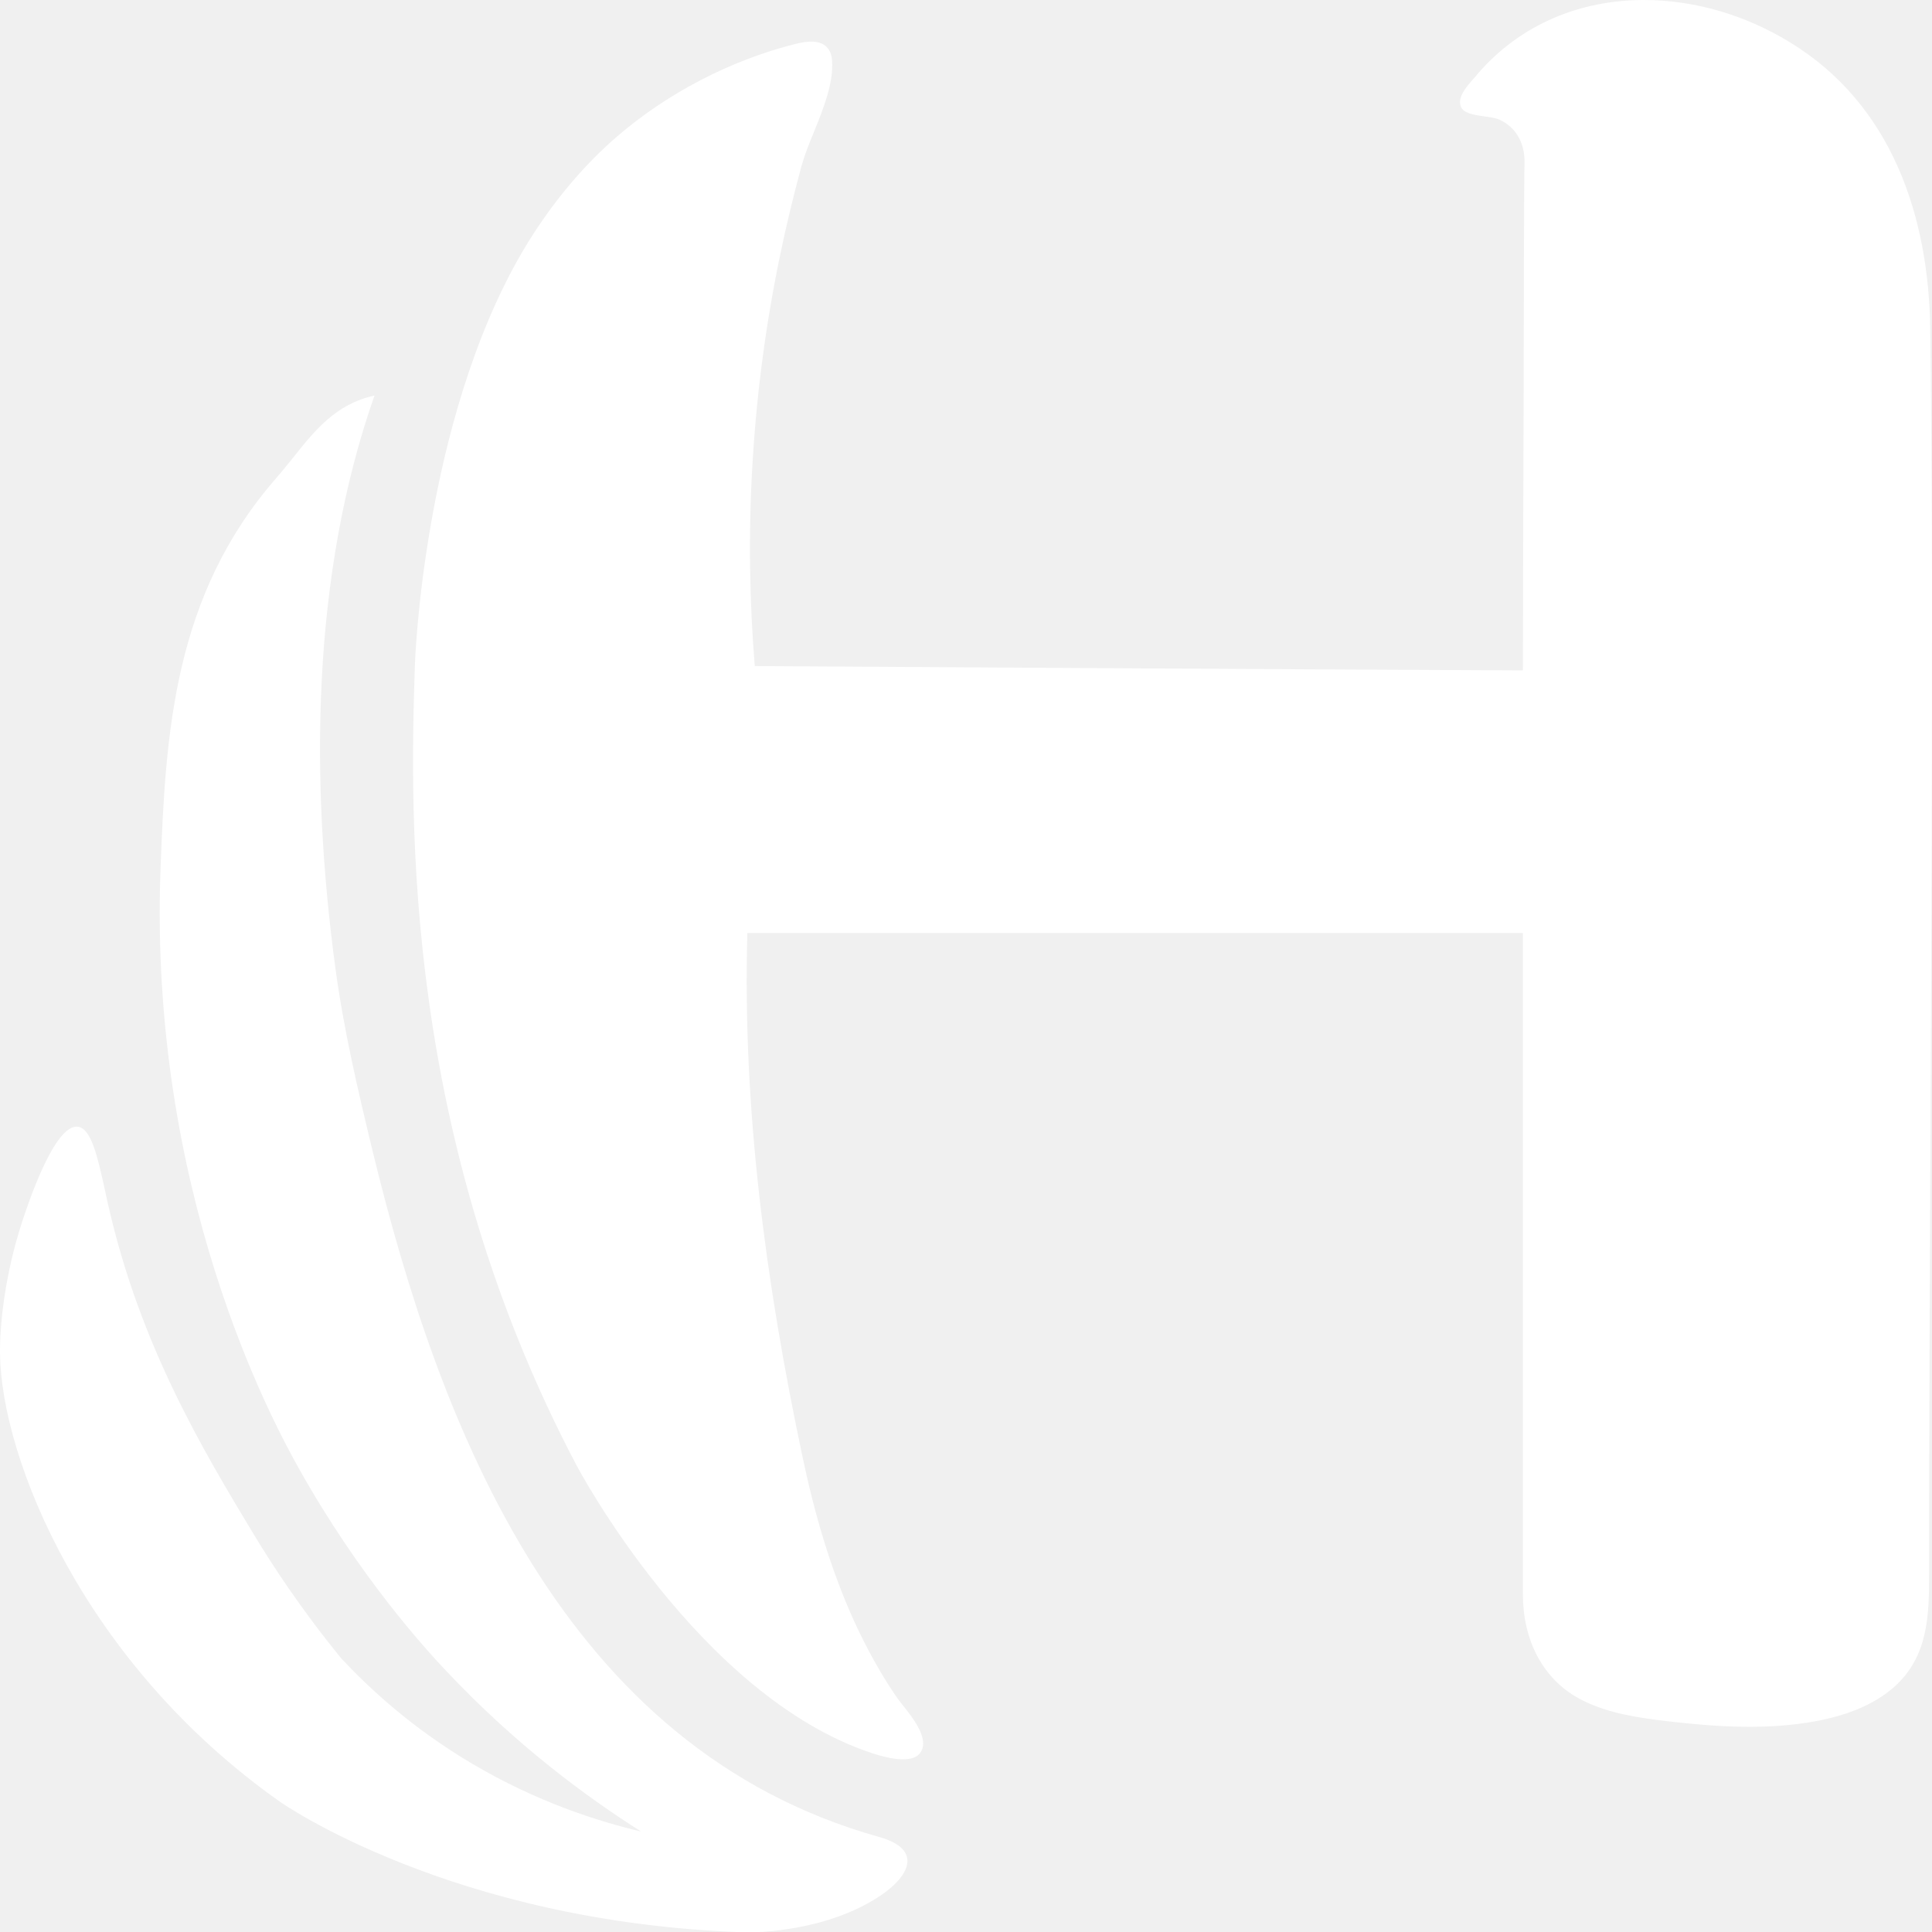
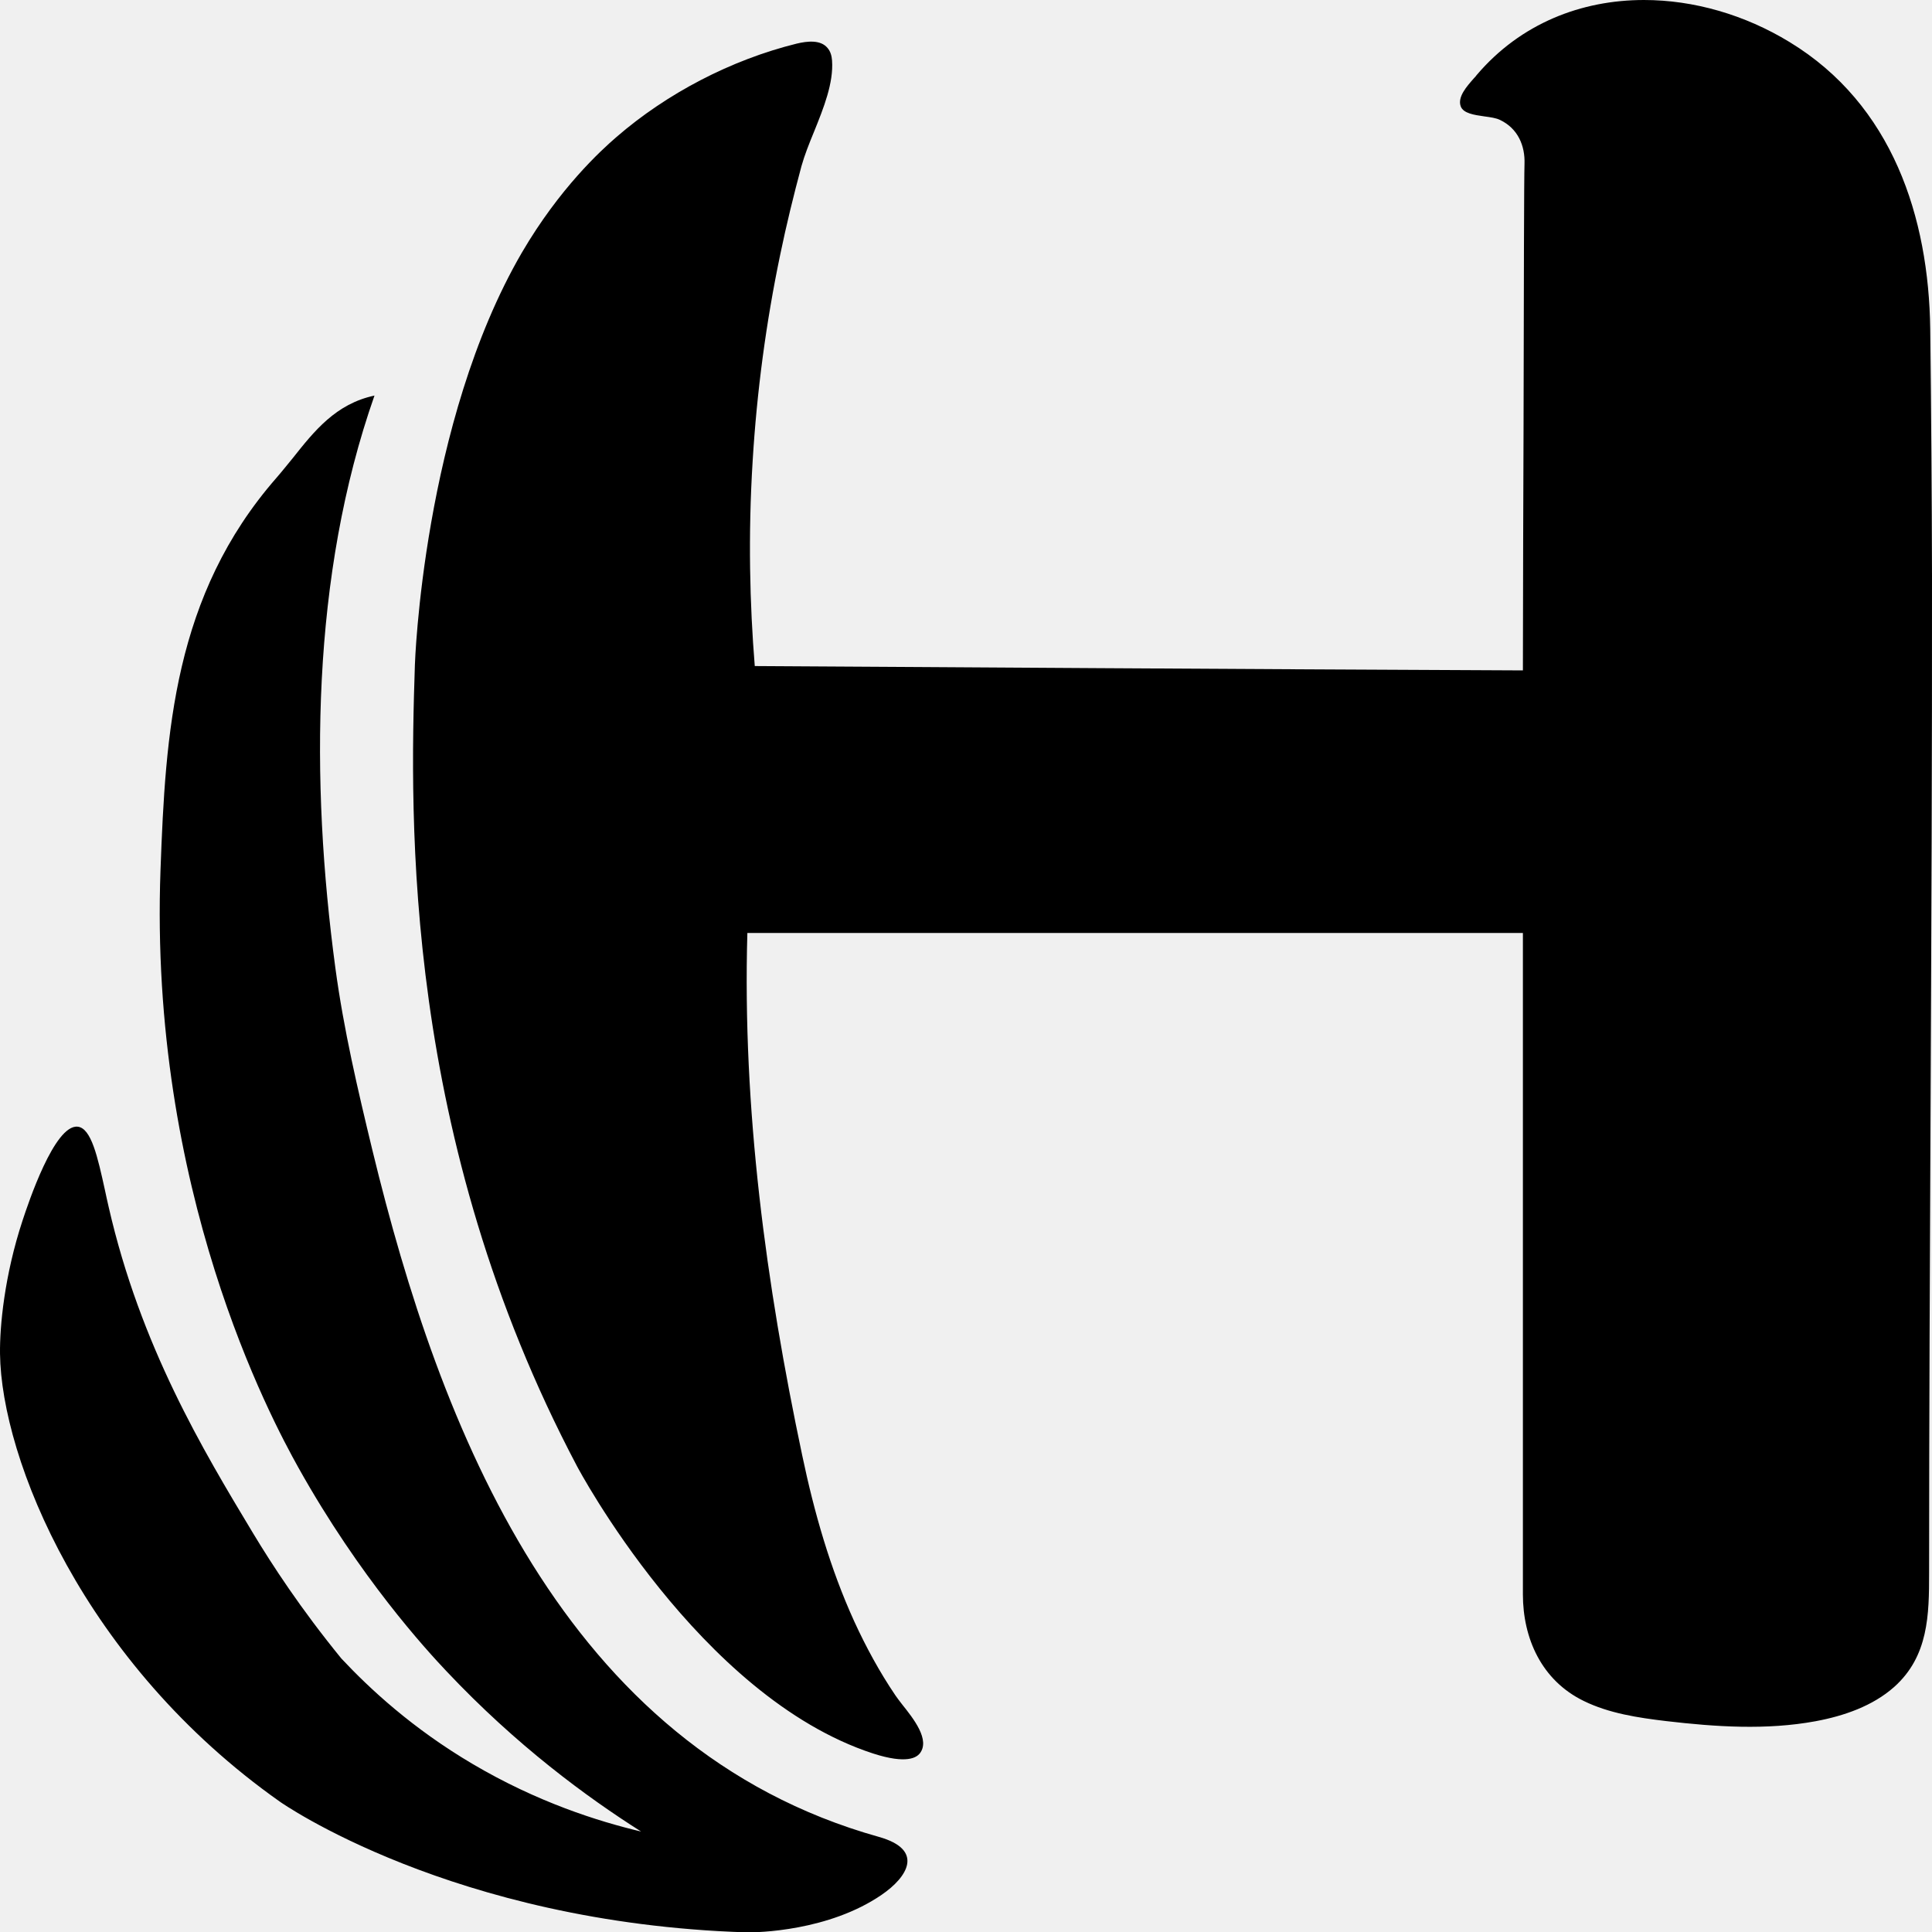
<svg xmlns="http://www.w3.org/2000/svg" width="12" height="12" viewBox="0 0 12 12" fill="none">
-   <path fill="#fff" d="M9.154 0.487C9.161 0.48 9.167 0.473 9.172 0.466C9.445 0.145 9.823 0 10.211 0C10.521 0 10.838 0.092 11.115 0.261C11.755 0.65 11.98 1.35 11.989 2.045C11.995 2.557 11.999 3.068 12 3.58C12.001 4.677 11.996 5.774 11.991 6.87C11.987 7.837 11.982 8.803 11.982 9.77C11.982 10.029 11.979 10.287 11.765 10.478C11.632 10.596 11.454 10.658 11.276 10.691C10.971 10.747 10.657 10.726 10.349 10.69C10.173 10.669 9.994 10.642 9.837 10.565C9.574 10.437 9.459 10.175 9.459 9.903V5.795H4.642C4.611 6.888 4.757 7.971 4.983 9.041C5.057 9.393 5.156 9.742 5.306 10.071C5.379 10.23 5.463 10.385 5.562 10.531C5.572 10.546 5.587 10.565 5.603 10.586C5.674 10.675 5.78 10.808 5.712 10.892C5.693 10.914 5.635 10.96 5.422 10.891C4.34 10.538 3.584 9.107 3.584 9.107C2.505 7.065 2.545 5.099 2.577 4.129C2.577 4.129 2.625 2.628 3.242 1.568C3.476 1.168 3.733 0.934 3.829 0.851C4.142 0.58 4.54 0.372 4.948 0.271C5.015 0.255 5.097 0.246 5.14 0.298C5.159 0.32 5.166 0.348 5.168 0.376C5.178 0.515 5.116 0.67 5.057 0.816C5.026 0.891 4.997 0.964 4.978 1.032C4.929 1.214 4.884 1.398 4.846 1.582C4.758 2.004 4.701 2.432 4.675 2.861C4.646 3.327 4.657 3.755 4.688 4.137C5.436 4.141 6.131 4.146 6.821 4.15C7.612 4.155 8.603 4.16 9.459 4.164C9.46 3.613 9.461 3.109 9.463 2.673C9.465 1.73 9.466 1.109 9.469 1.018C9.473 0.905 9.428 0.798 9.317 0.745C9.293 0.733 9.257 0.728 9.22 0.723C9.156 0.714 9.089 0.704 9.073 0.661C9.051 0.602 9.112 0.535 9.154 0.487ZM0.997 5.402C1.028 4.553 1.078 3.699 1.717 2.968C1.751 2.929 1.784 2.887 1.818 2.846C1.952 2.677 2.086 2.508 2.326 2.457C1.933 3.576 1.927 4.852 2.083 6.012C2.135 6.397 2.222 6.767 2.313 7.144C2.732 8.87 3.497 10.859 5.458 11.409C5.744 11.489 5.637 11.659 5.476 11.769C5.148 11.994 4.706 12.004 4.632 12.002C2.806 11.944 1.739 11.191 1.739 11.191C0.518 10.33 0.008 9.06 9.9874e-05 8.408C-0.002 8.24 0.027 7.924 0.14 7.581C0.175 7.475 0.338 6.984 0.482 6.998C0.567 7.006 0.607 7.188 0.652 7.393C0.659 7.427 0.667 7.462 0.675 7.497C0.873 8.362 1.261 9.007 1.573 9.525C1.69 9.719 1.867 9.991 2.12 10.301C2.296 10.489 2.562 10.736 2.935 10.956C3.338 11.194 3.716 11.313 3.982 11.376C3.646 11.163 3.208 10.842 2.772 10.379C2.65 10.25 2.235 9.799 1.853 9.115C1.683 8.81 0.924 7.393 0.997 5.402Z" />
+   <path fill="currentColor" d="M9.154 0.487C9.161 0.48 9.167 0.473 9.172 0.466C9.445 0.145 9.823 0 10.211 0C10.521 0 10.838 0.092 11.115 0.261C11.755 0.65 11.98 1.35 11.989 2.045C11.995 2.557 11.999 3.068 12 3.58C12.001 4.677 11.996 5.774 11.991 6.87C11.987 7.837 11.982 8.803 11.982 9.77C11.982 10.029 11.979 10.287 11.765 10.478C11.632 10.596 11.454 10.658 11.276 10.691C10.971 10.747 10.657 10.726 10.349 10.69C10.173 10.669 9.994 10.642 9.837 10.565C9.574 10.437 9.459 10.175 9.459 9.903V5.795H4.642C4.611 6.888 4.757 7.971 4.983 9.041C5.057 9.393 5.156 9.742 5.306 10.071C5.379 10.23 5.463 10.385 5.562 10.531C5.572 10.546 5.587 10.565 5.603 10.586C5.674 10.675 5.78 10.808 5.712 10.892C5.693 10.914 5.635 10.96 5.422 10.891C4.34 10.538 3.584 9.107 3.584 9.107C2.505 7.065 2.545 5.099 2.577 4.129C2.577 4.129 2.625 2.628 3.242 1.568C3.476 1.168 3.733 0.934 3.829 0.851C4.142 0.58 4.54 0.372 4.948 0.271C5.015 0.255 5.097 0.246 5.14 0.298C5.159 0.32 5.166 0.348 5.168 0.376C5.178 0.515 5.116 0.67 5.057 0.816C5.026 0.891 4.997 0.964 4.978 1.032C4.929 1.214 4.884 1.398 4.846 1.582C4.758 2.004 4.701 2.432 4.675 2.861C4.646 3.327 4.657 3.755 4.688 4.137C5.436 4.141 6.131 4.146 6.821 4.15C7.612 4.155 8.603 4.16 9.459 4.164C9.46 3.613 9.461 3.109 9.463 2.673C9.465 1.73 9.466 1.109 9.469 1.018C9.473 0.905 9.428 0.798 9.317 0.745C9.293 0.733 9.257 0.728 9.22 0.723C9.156 0.714 9.089 0.704 9.073 0.661C9.051 0.602 9.112 0.535 9.154 0.487ZM0.997 5.402C1.028 4.553 1.078 3.699 1.717 2.968C1.751 2.929 1.784 2.887 1.818 2.846C1.952 2.677 2.086 2.508 2.326 2.457C1.933 3.576 1.927 4.852 2.083 6.012C2.135 6.397 2.222 6.767 2.313 7.144C2.732 8.87 3.497 10.859 5.458 11.409C5.744 11.489 5.637 11.659 5.476 11.769C5.148 11.994 4.706 12.004 4.632 12.002C2.806 11.944 1.739 11.191 1.739 11.191C0.518 10.33 0.008 9.06 9.9874e-05 8.408C-0.002 8.24 0.027 7.924 0.14 7.581C0.175 7.475 0.338 6.984 0.482 6.998C0.567 7.006 0.607 7.188 0.652 7.393C0.659 7.427 0.667 7.462 0.675 7.497C0.873 8.362 1.261 9.007 1.573 9.525C1.69 9.719 1.867 9.991 2.12 10.301C2.296 10.489 2.562 10.736 2.935 10.956C3.338 11.194 3.716 11.313 3.982 11.376C3.646 11.163 3.208 10.842 2.772 10.379C2.65 10.25 2.235 9.799 1.853 9.115C1.683 8.81 0.924 7.393 0.997 5.402Z" />
</svg>
